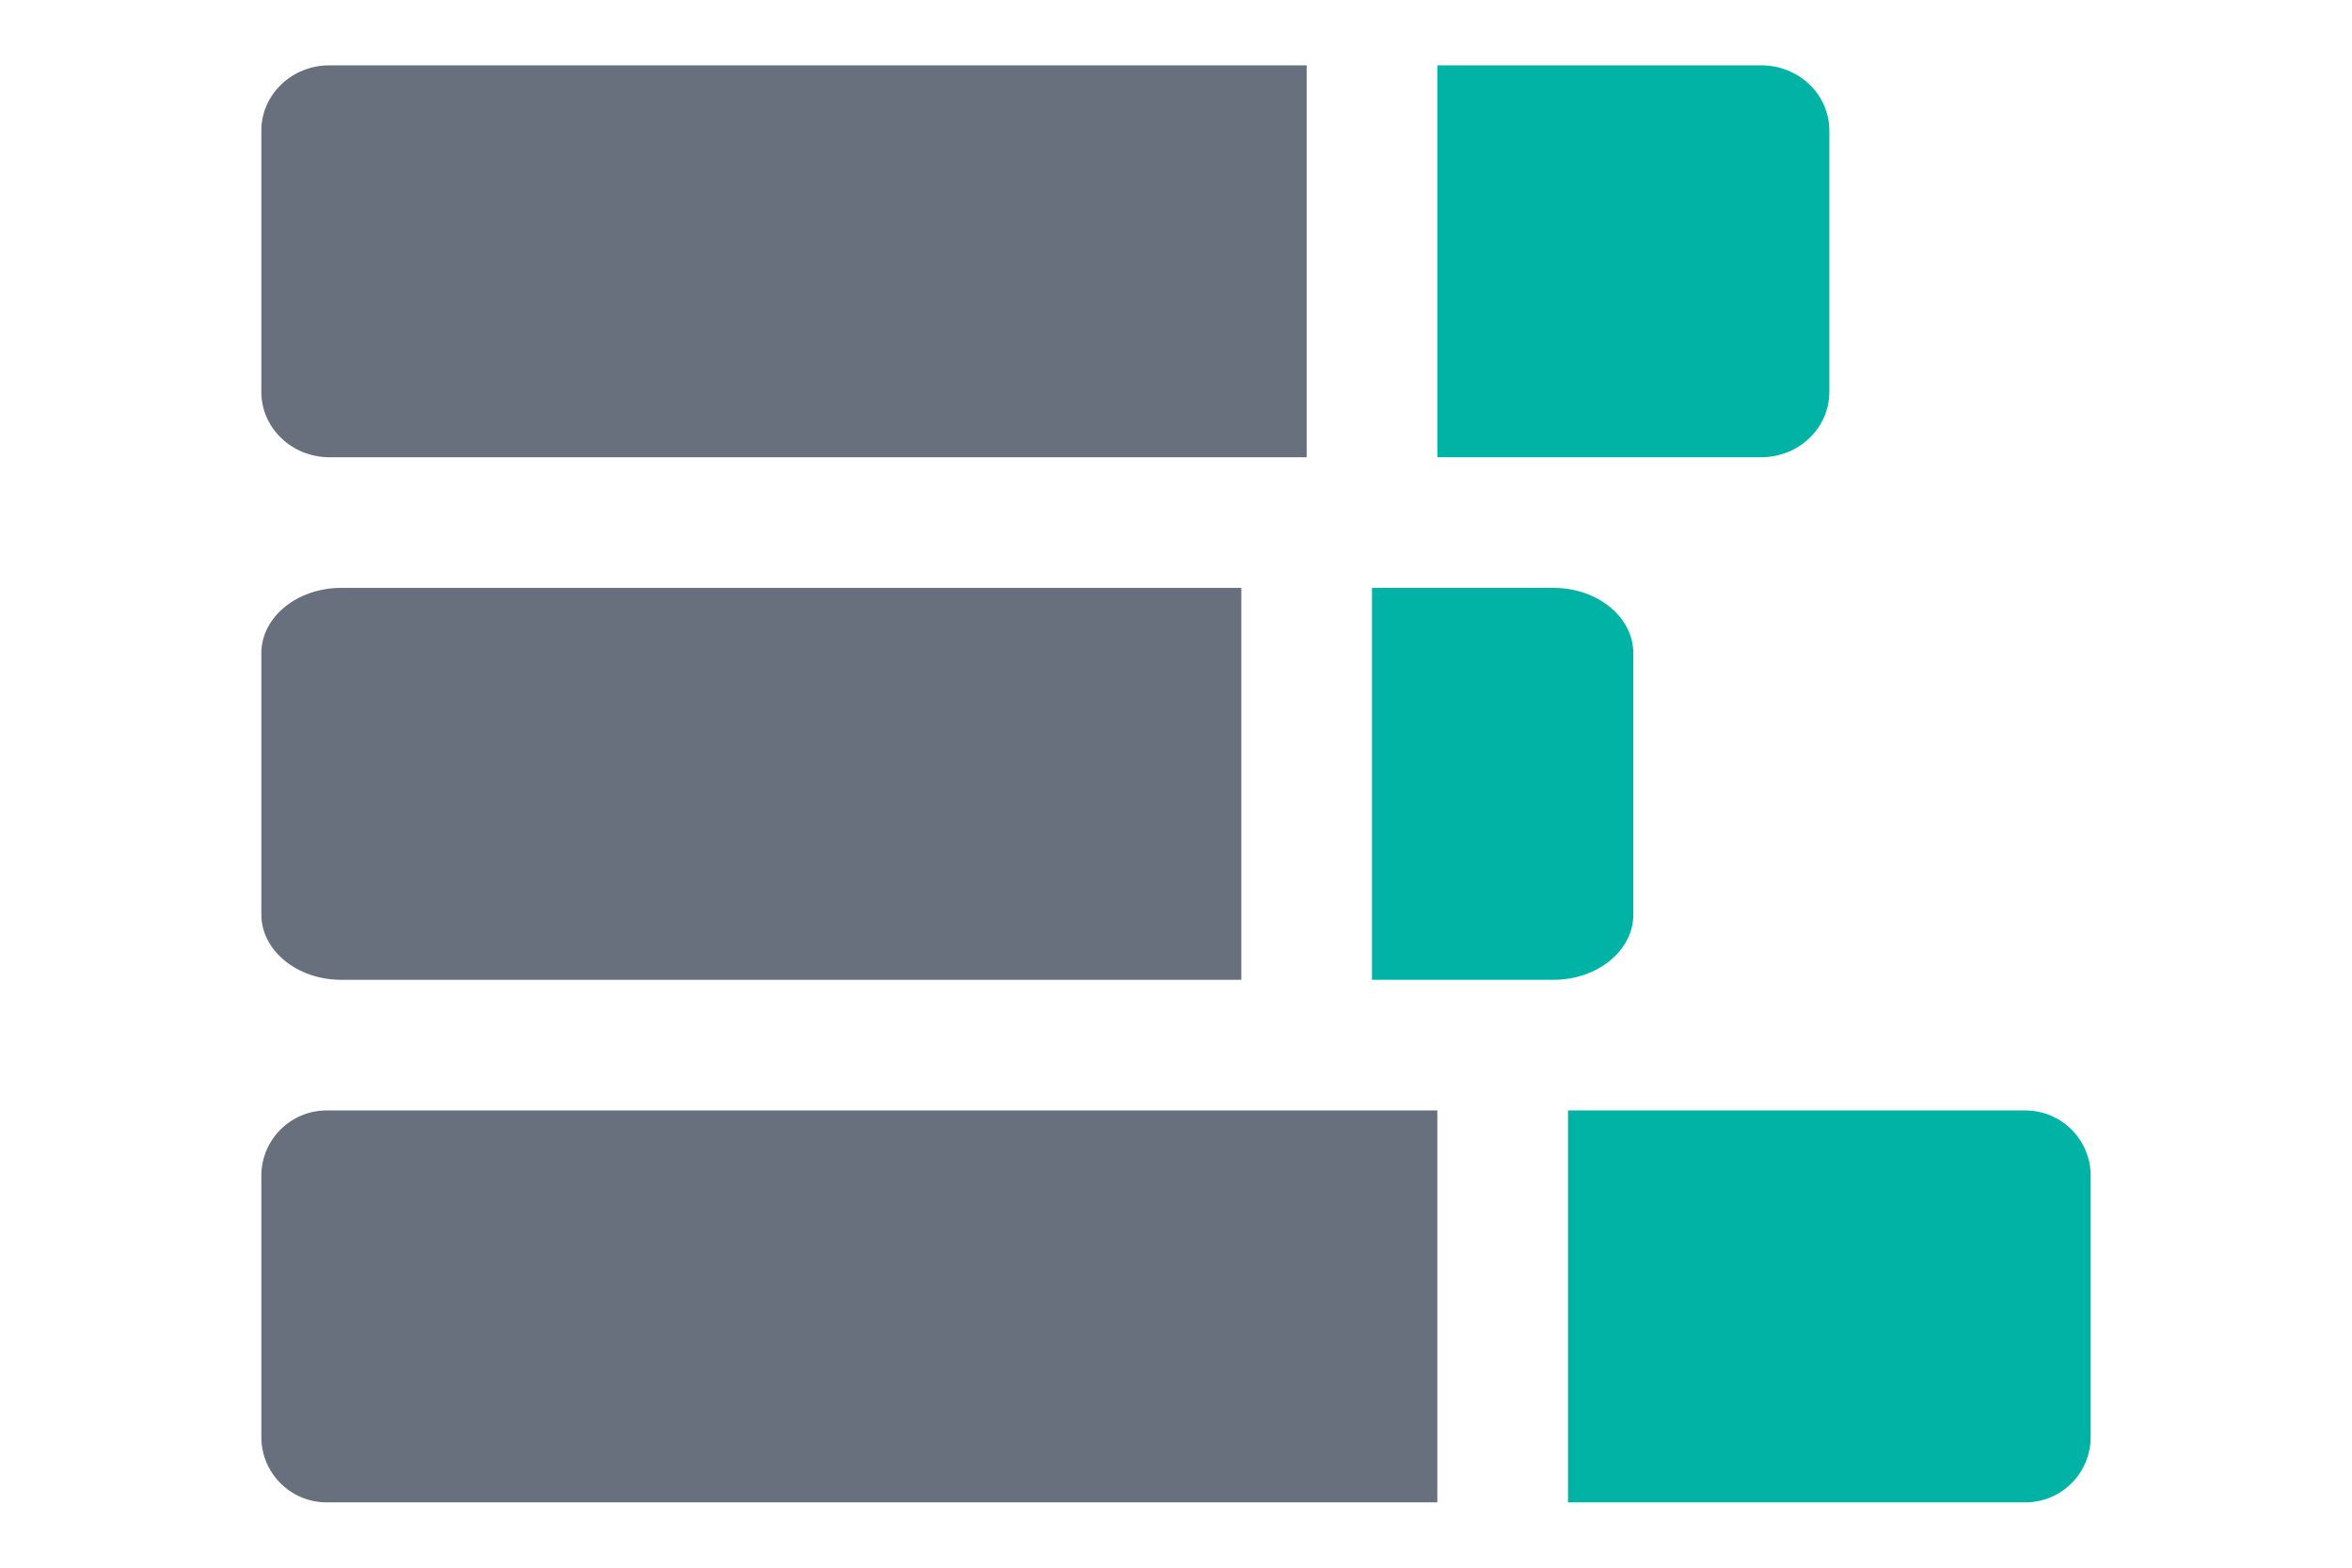
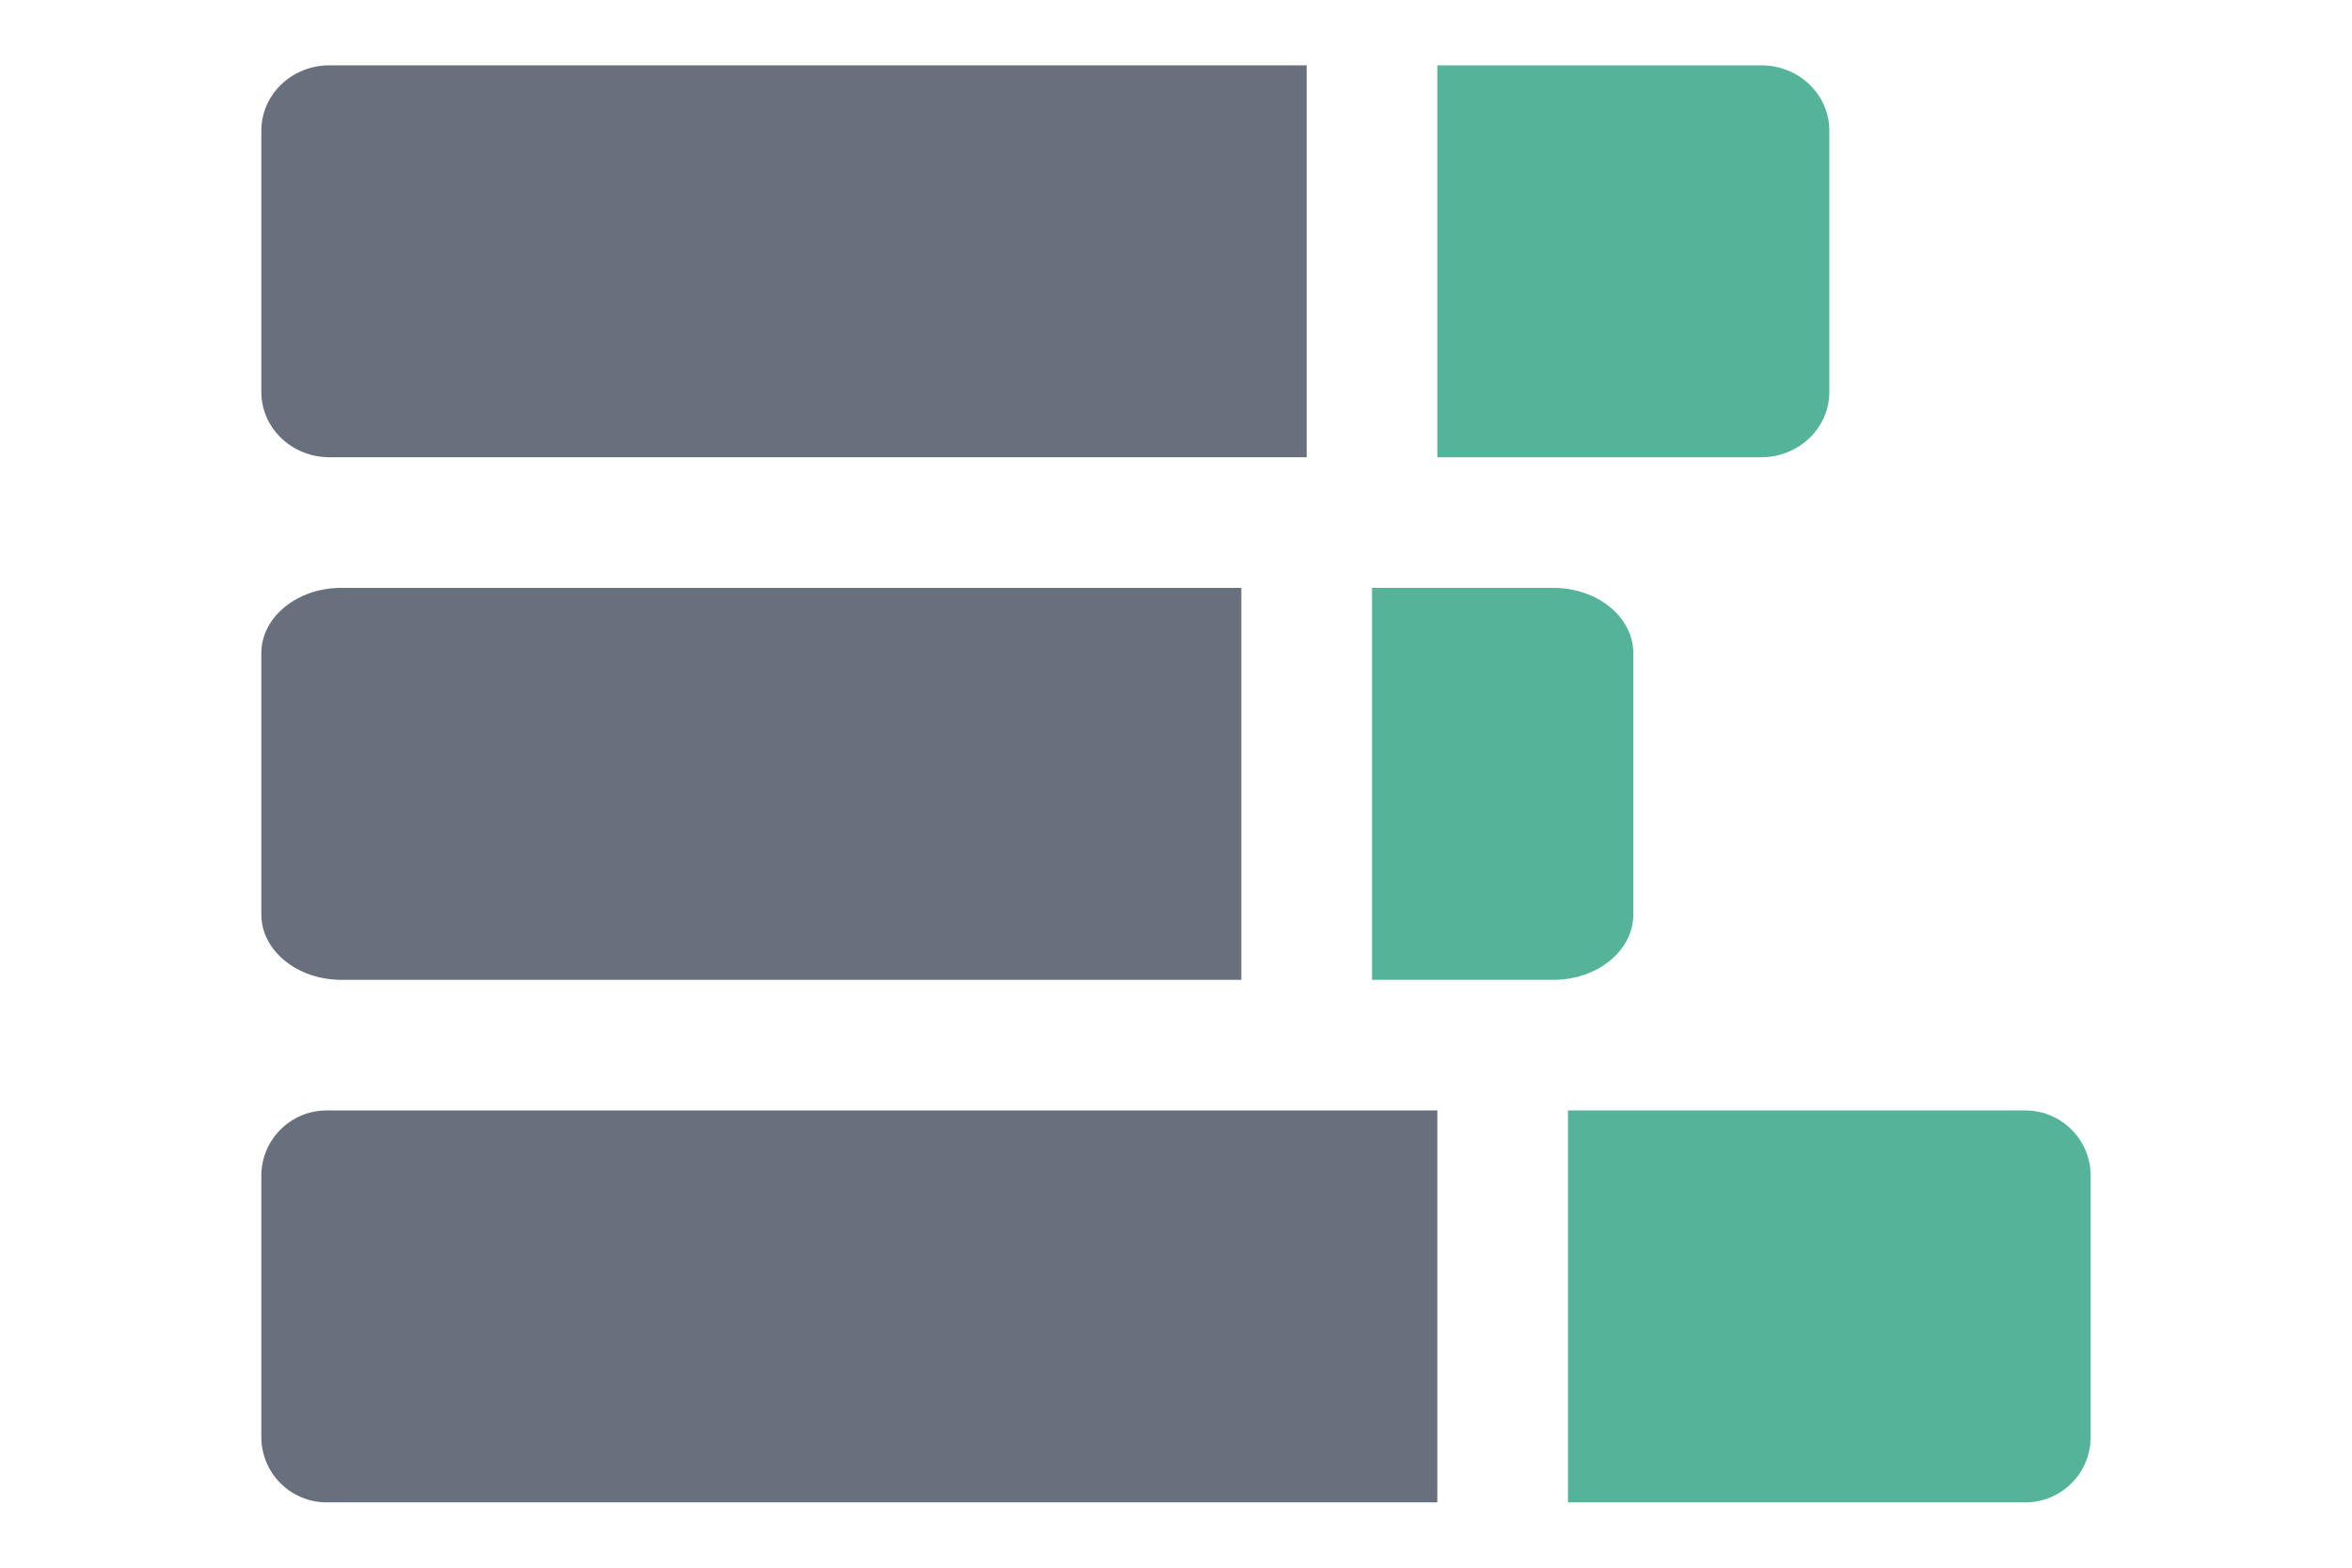
<svg xmlns="http://www.w3.org/2000/svg" width="36" height="24" viewBox="0 0 36 24">
  <g fill="none" fill-rule="evenodd">
    <path fill="#69707D" fill-rule="nonzero" d="M22,17 L22,23 L5,23 C4.448,23 4,22.552 4,22 L4,18 C4,17.448 4.448,17 5,17 L22,17 Z M19,9 L19,15 L5.222,15 C4.547,15 4,14.552 4,14 L4,10 C4,9.448 4.547,9 5.222,9 L19,9 Z M20,1 L20,7 L5.042,7 C4.466,7 4,6.552 4,6 L4,2 C4,1.448 4.466,1 5.042,1 L20,1 Z" />
-     <path fill="#00B3A4" fill-rule="nonzero" d="M31,17 C31.552,17 32,17.448 32,18 L32,22 C32,22.552 31.552,23 31,23 L24,23 L24,17 L31,17 Z M23.778,9 C24.453,9 25,9.448 25,10 L25,14 C25,14.552 24.453,15 23.778,15 L21,15 L21,9 L23.778,9 Z M26.958,1 C27.534,1 28,1.448 28,2 L28,6 C28,6.552 27.534,7 26.958,7 L22,7 L22,1 L26.958,1 Z" />
+     <path fill="#54B399" fill-rule="nonzero" d="M31,17 C31.552,17 32,17.448 32,18 L32,22 C32,22.552 31.552,23 31,23 L24,23 L24,17 L31,17 Z M23.778,9 C24.453,9 25,9.448 25,10 L25,14 C25,14.552 24.453,15 23.778,15 L21,15 L21,9 L23.778,9 Z M26.958,1 C27.534,1 28,1.448 28,2 L28,6 C28,6.552 27.534,7 26.958,7 L22,7 L22,1 L26.958,1 Z" />
  </g>
</svg>
